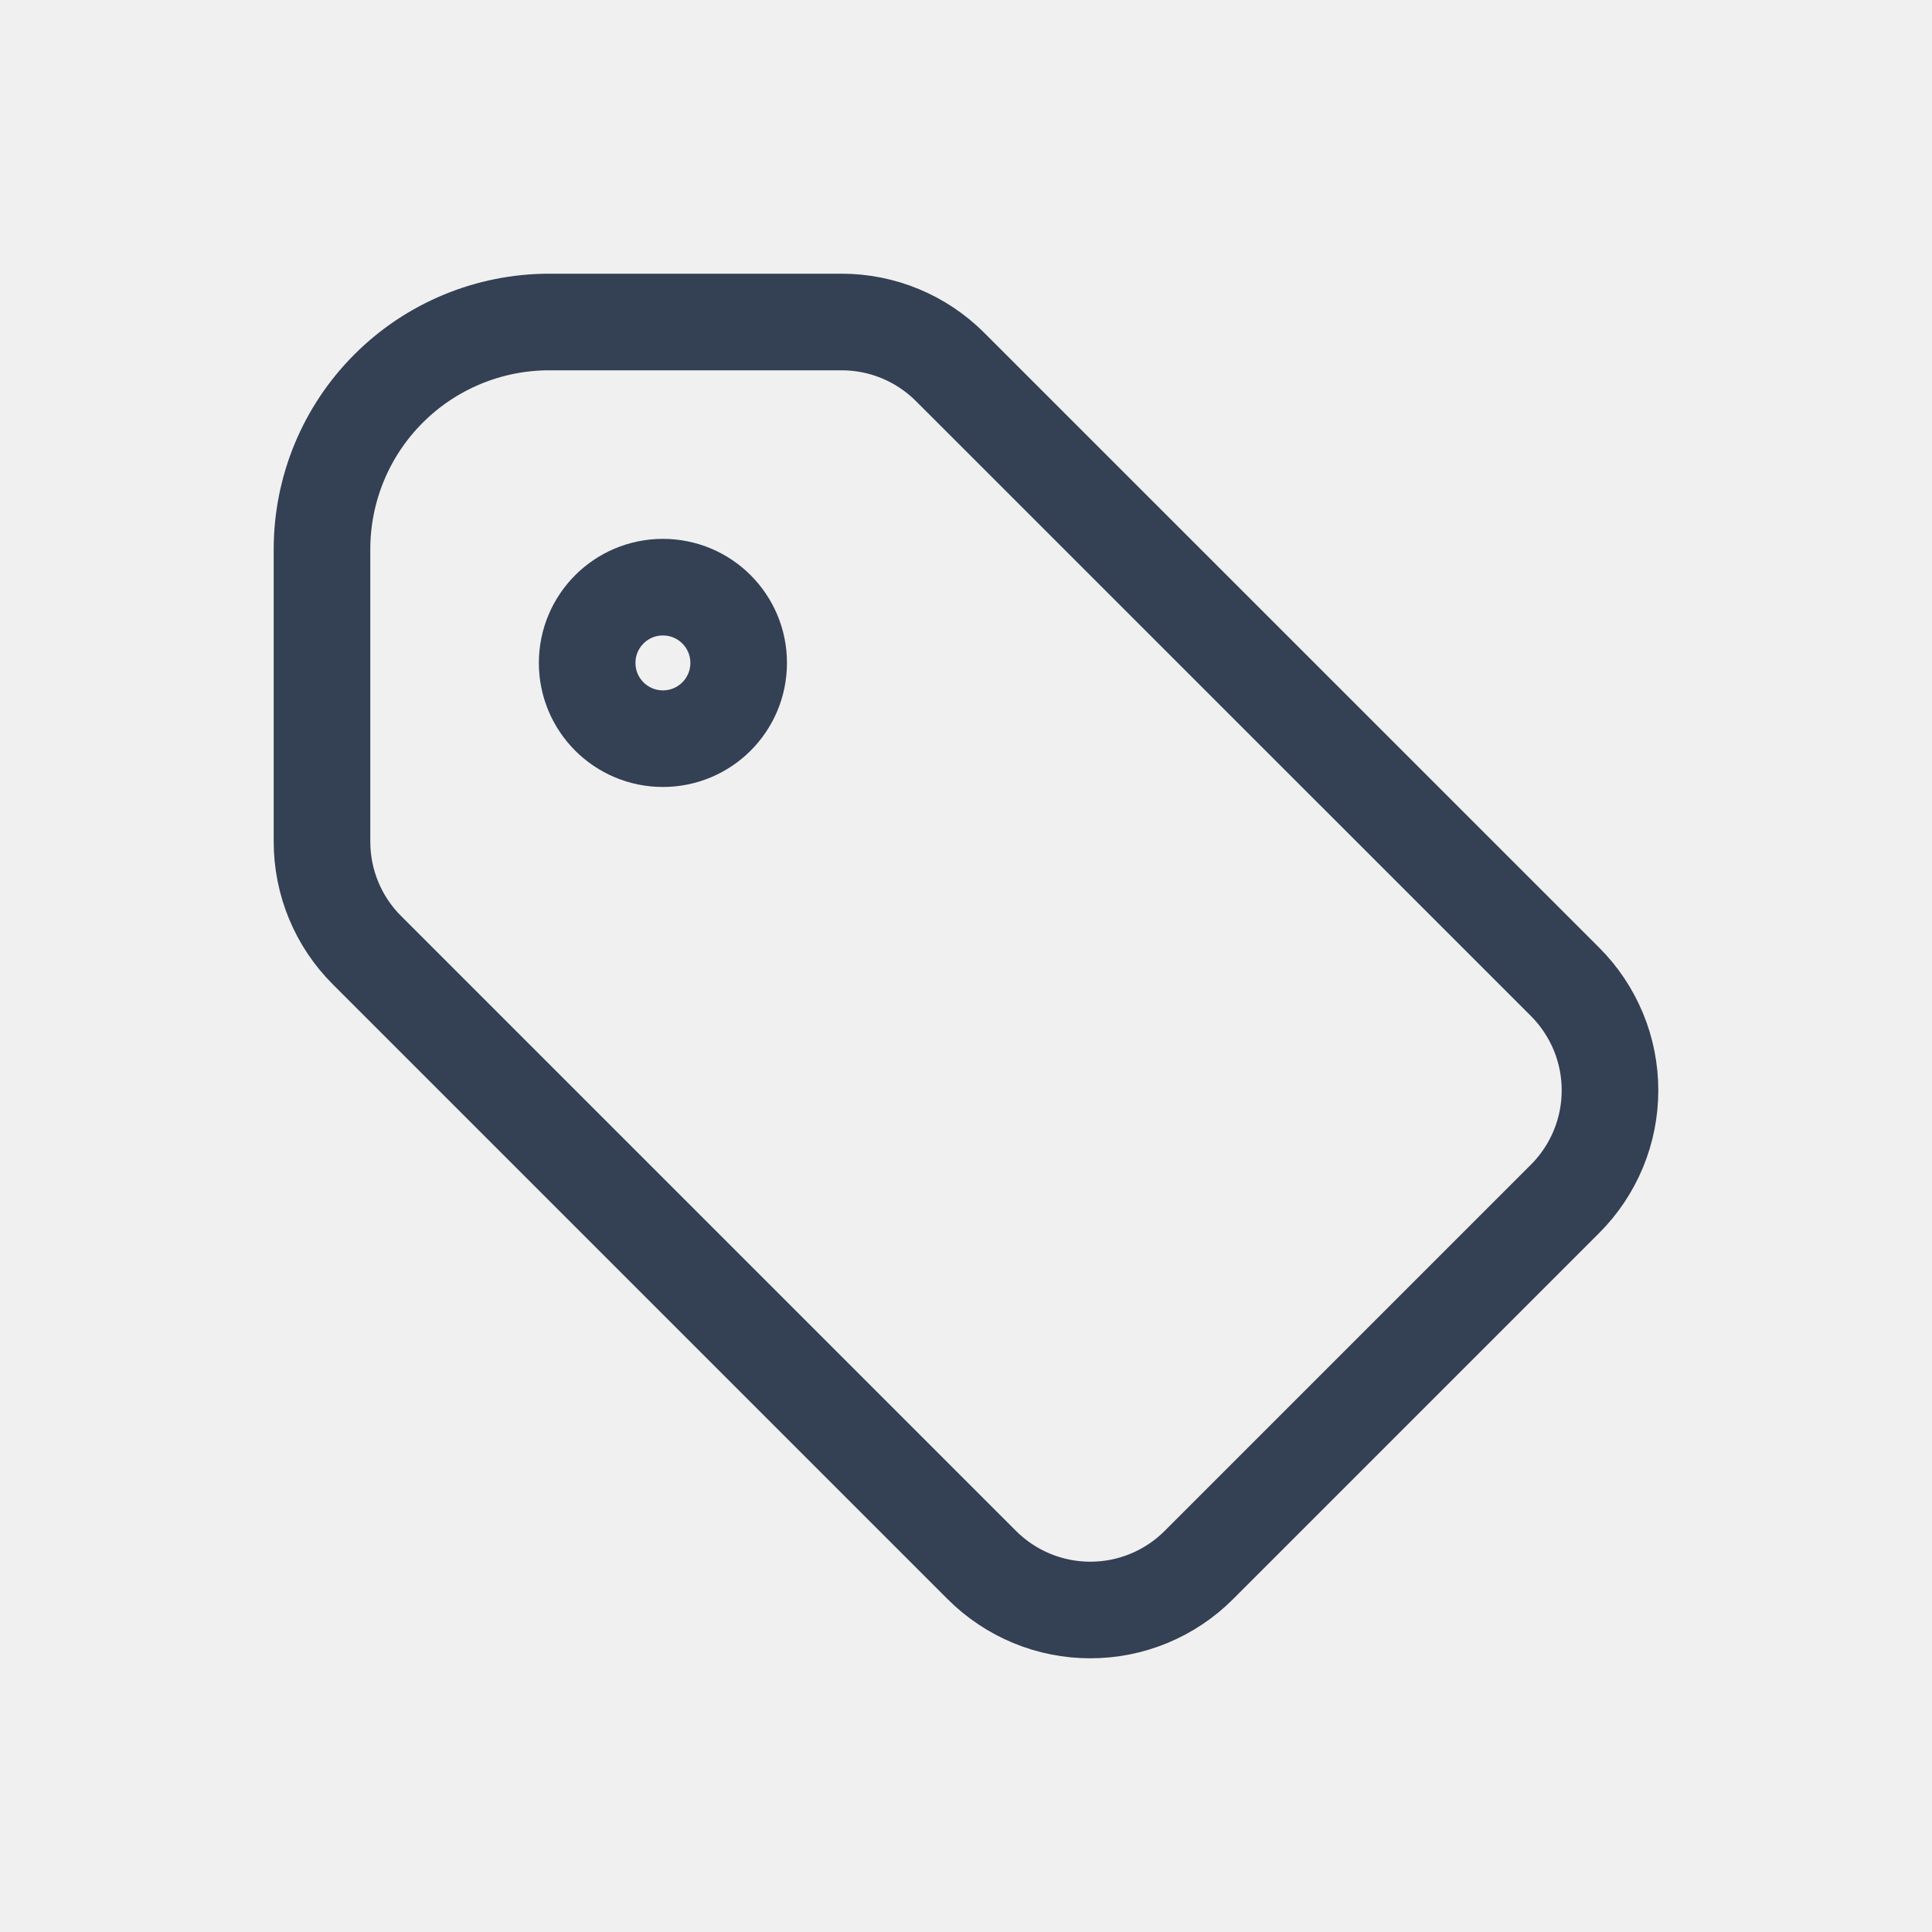
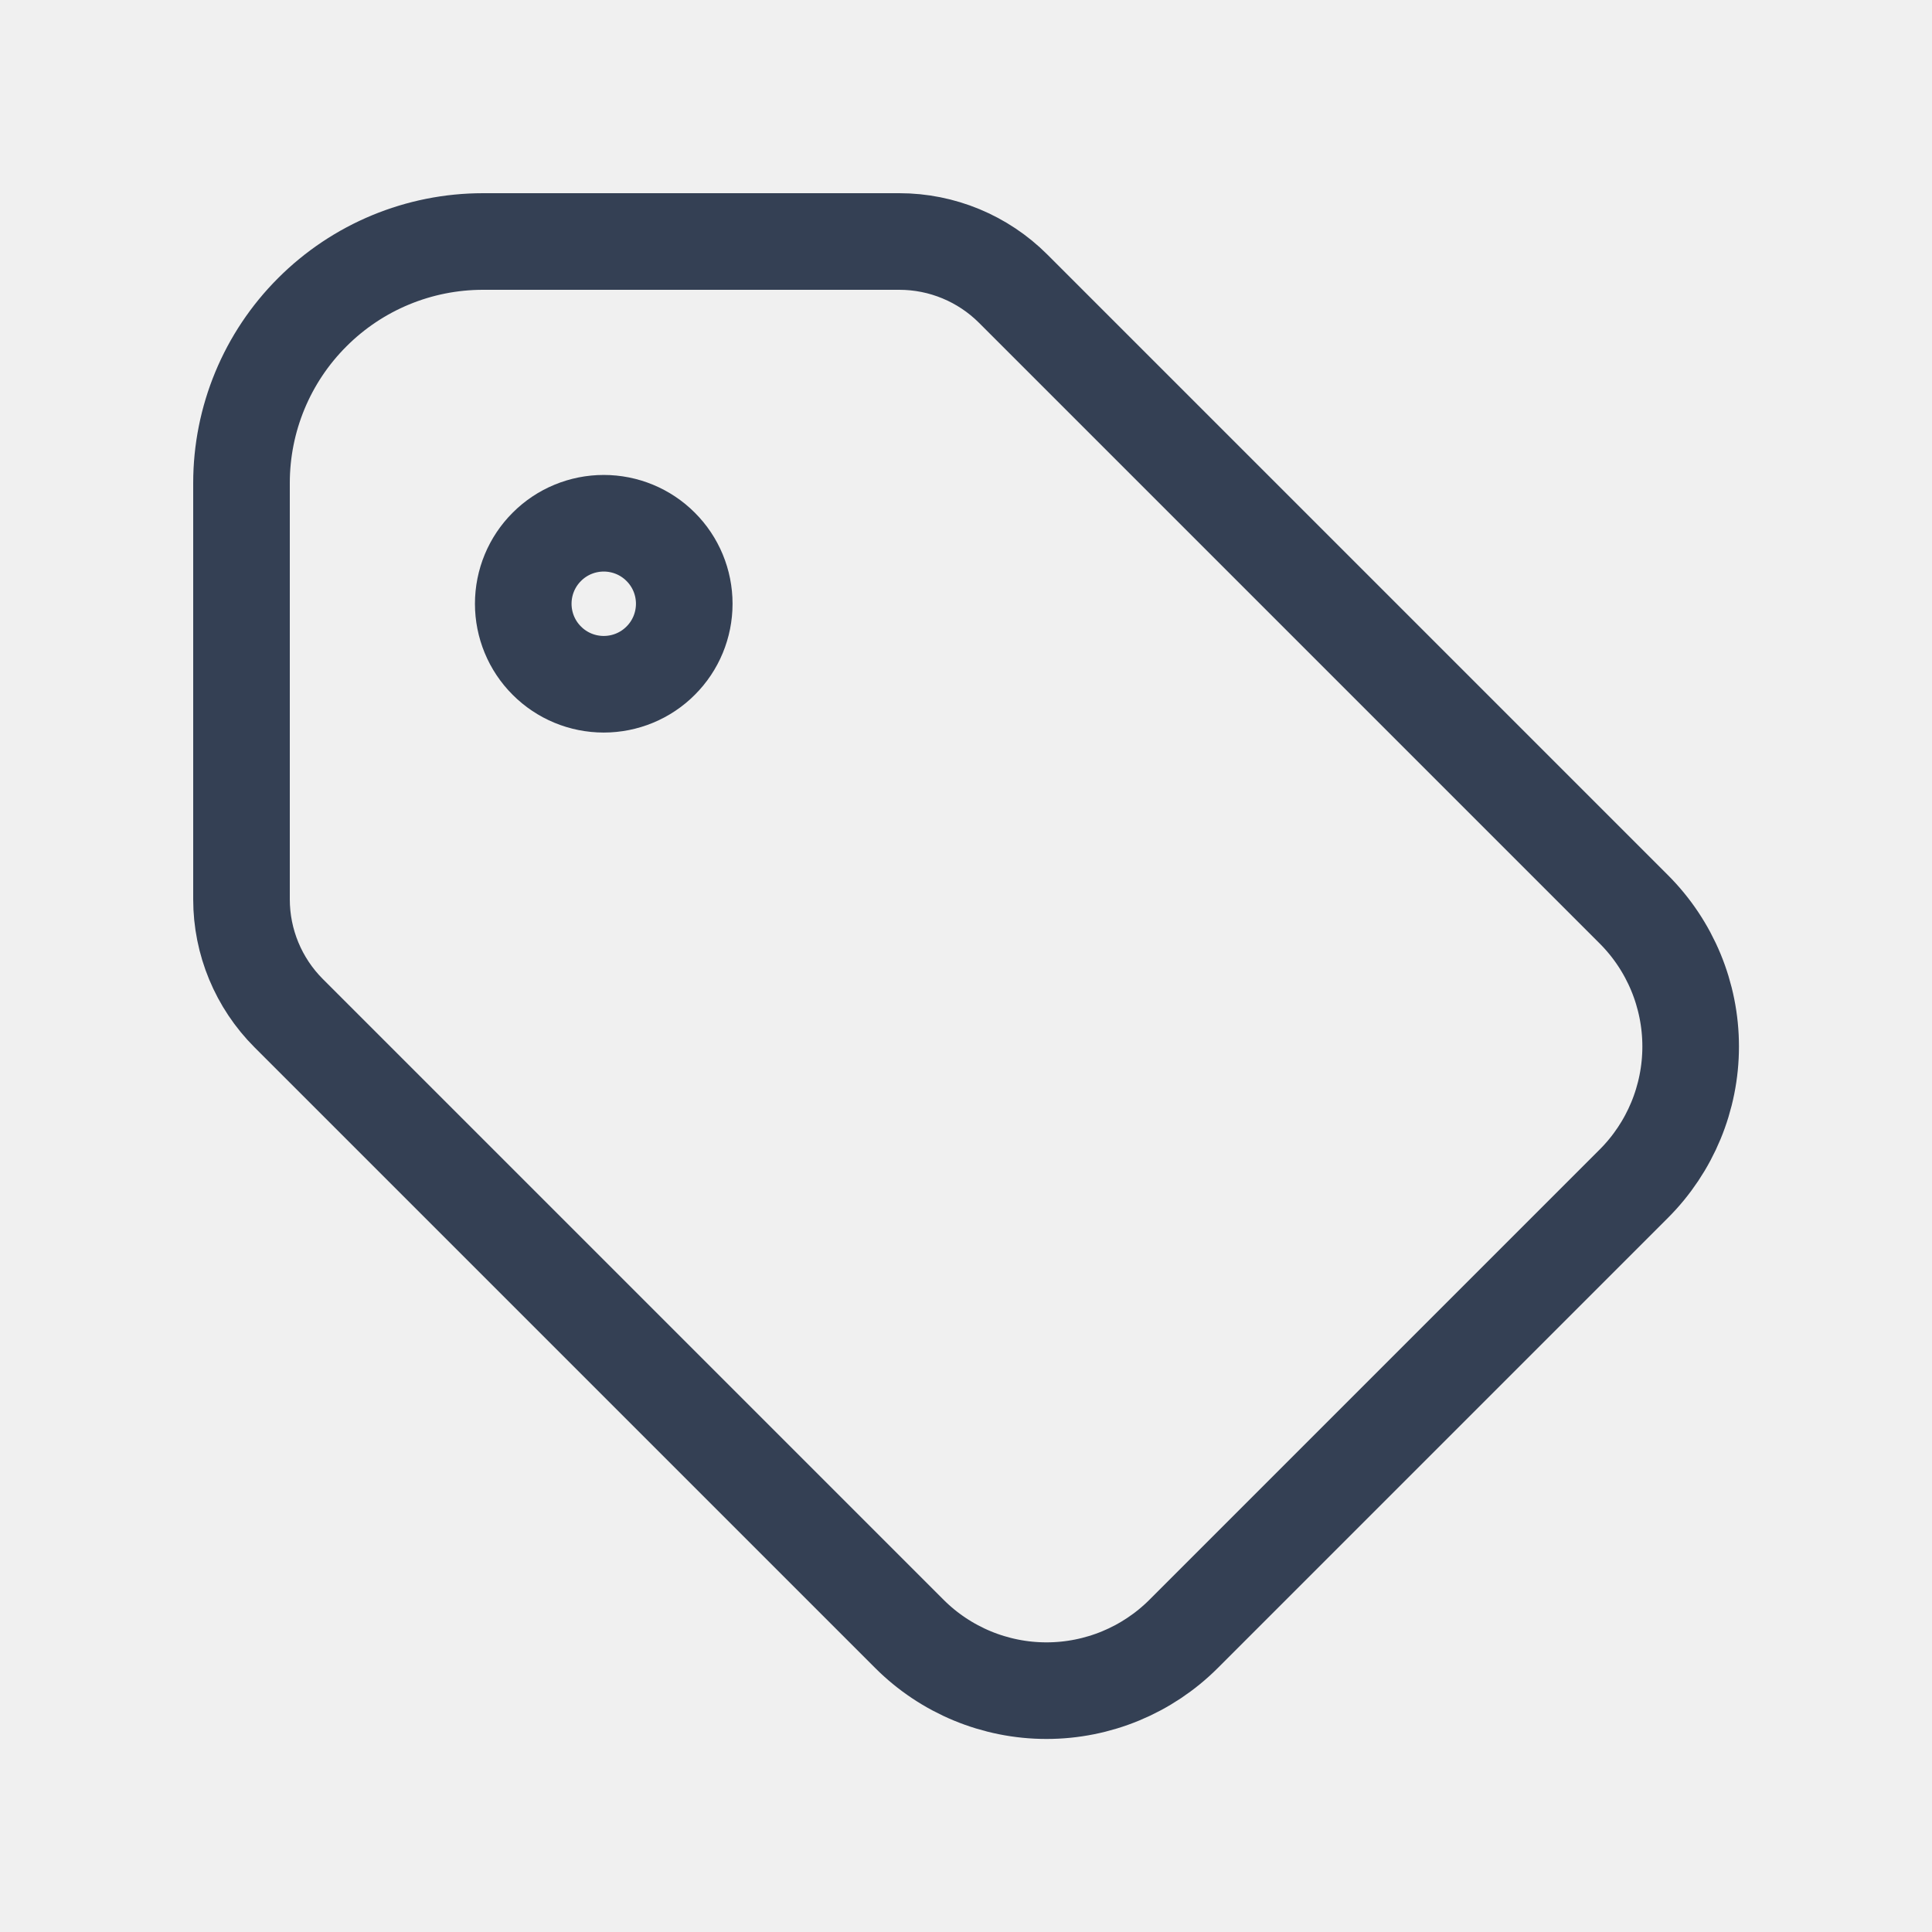
<svg xmlns="http://www.w3.org/2000/svg" width="24" height="24" viewBox="0 0 24 24" fill="none">
-   <path d="M8.235 9.176C8.755 9.176 9.176 8.755 9.176 8.235C9.176 7.715 8.755 7.294 8.235 7.294C7.715 7.294 7.294 7.715 7.294 8.235C7.294 8.755 7.715 9.176 8.235 9.176Z" stroke="#344054" stroke-width="1.2" stroke-linecap="round" stroke-linejoin="round" />
-   <path d="M4 6.823V10.455C4 10.961 4.2 11.446 4.558 11.803L12.197 19.442C12.374 19.619 12.584 19.759 12.815 19.855C13.046 19.951 13.294 20 13.544 20C13.795 20 14.043 19.951 14.274 19.855C14.505 19.759 14.715 19.619 14.892 19.442L19.442 14.892C19.619 14.715 19.759 14.505 19.855 14.274C19.951 14.043 20 13.795 20 13.544C20 13.294 19.951 13.046 19.855 12.815C19.759 12.584 19.619 12.374 19.442 12.197L11.802 4.558C11.445 4.201 10.961 4 10.455 4H6.823C6.075 4 5.356 4.297 4.827 4.827C4.297 5.356 4 6.075 4 6.823Z" stroke="#344054" stroke-width="1.2" stroke-linecap="round" stroke-linejoin="round" />
+   <g clip-path="url(#clip0_177_414)">
+     <path d="M6.5 7.5C6.5 7.765 6.605 8.02 6.793 8.207C6.98 8.395 7.235 8.5 7.5 8.5C7.765 8.5 8.02 8.395 8.207 8.207C8.395 8.02 8.5 7.765 8.5 7.5C8.5 7.235 8.395 6.98 8.207 6.793C8.02 6.605 7.765 6.5 7.5 6.5C7.235 6.5 6.98 6.605 6.793 6.793C6.605 6.98 6.5 7.235 6.5 7.5Z" stroke="#344054" stroke-width="1.2" stroke-linecap="round" stroke-linejoin="round" />
+     <path d="M3 6V11.172C3 11.702 3.211 12.211 3.586 12.586L11.296 20.296C11.748 20.748 12.361 21.002 13 21.002C13.639 21.002 14.252 20.748 14.704 20.296L20.296 14.704C20.748 14.252 21.002 13.639 21.002 13C21.002 12.361 20.748 11.748 20.296 11.296L12.586 3.586C12.211 3.211 11.702 3 11.172 3H6C5.204 3 4.441 3.316 3.879 3.879C3.316 4.441 3 5.204 3 6Z" stroke="#344054" stroke-width="1.2" stroke-linecap="round" stroke-linejoin="round" />
+   </g>
+   <defs>
+     <clipPath id="clip0_177_414">
+       <rect width="24" height="24" fill="white" />
+     </clipPath>
+   </defs>
</svg>
